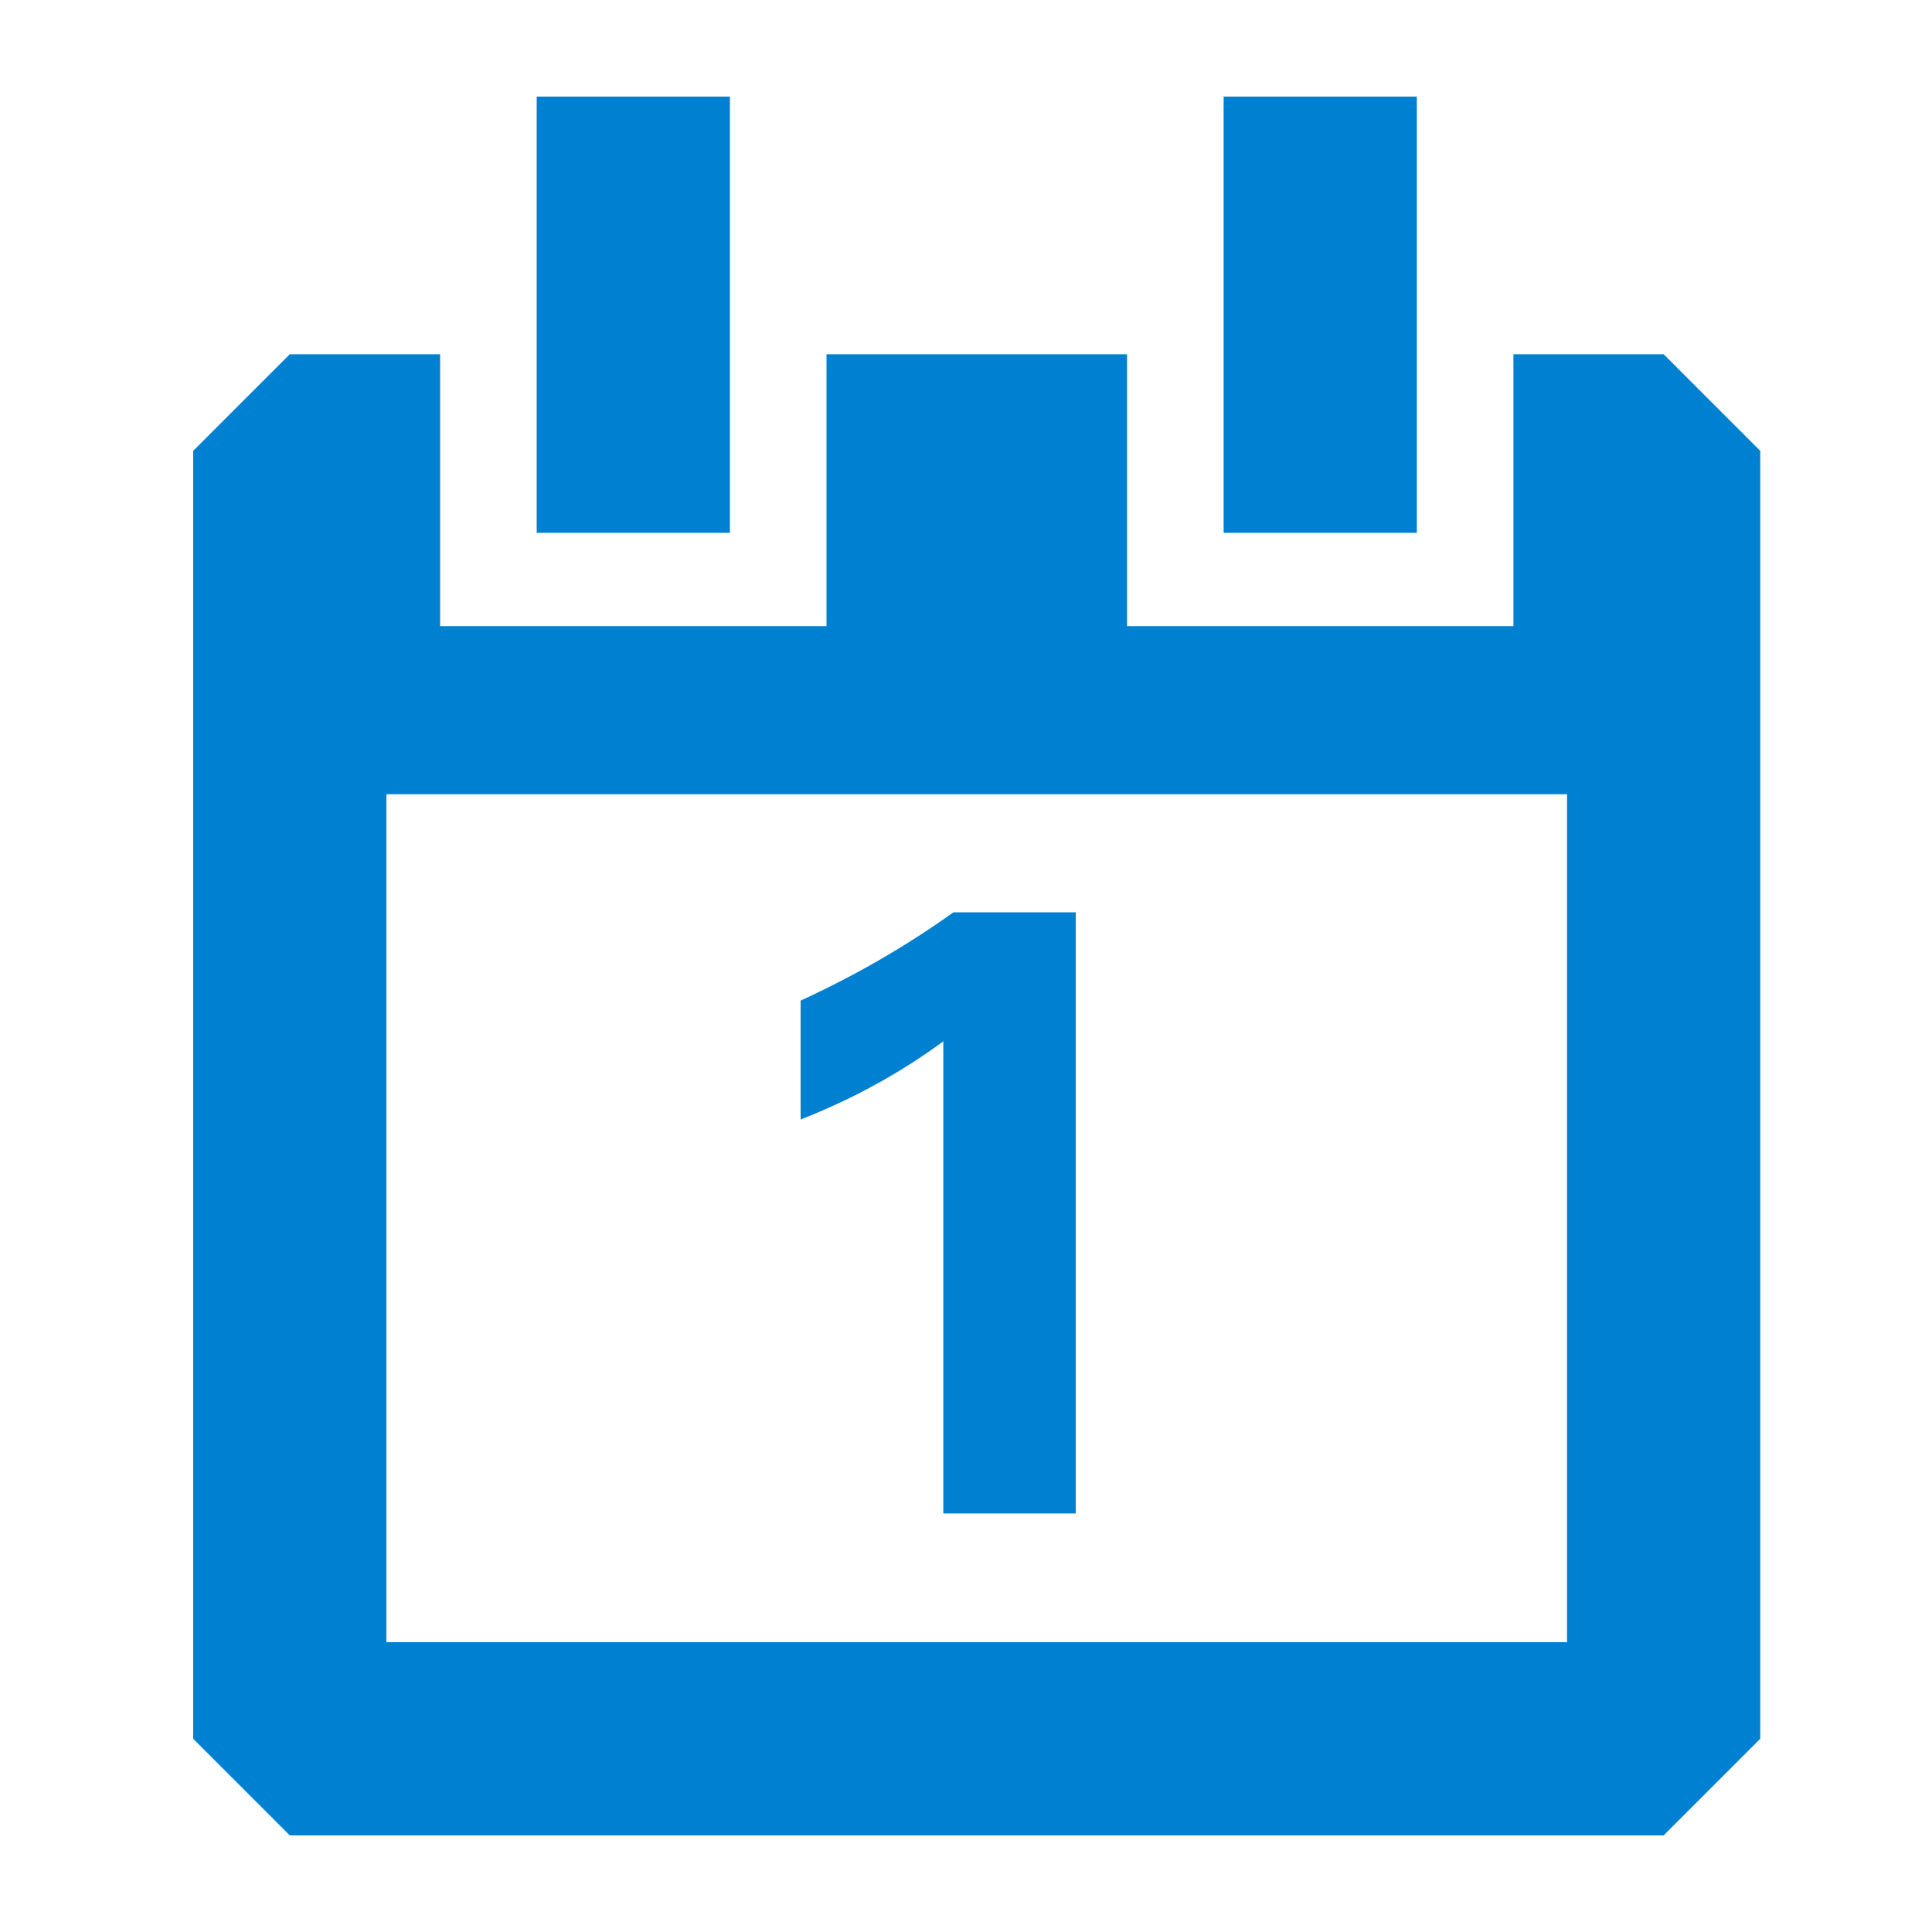
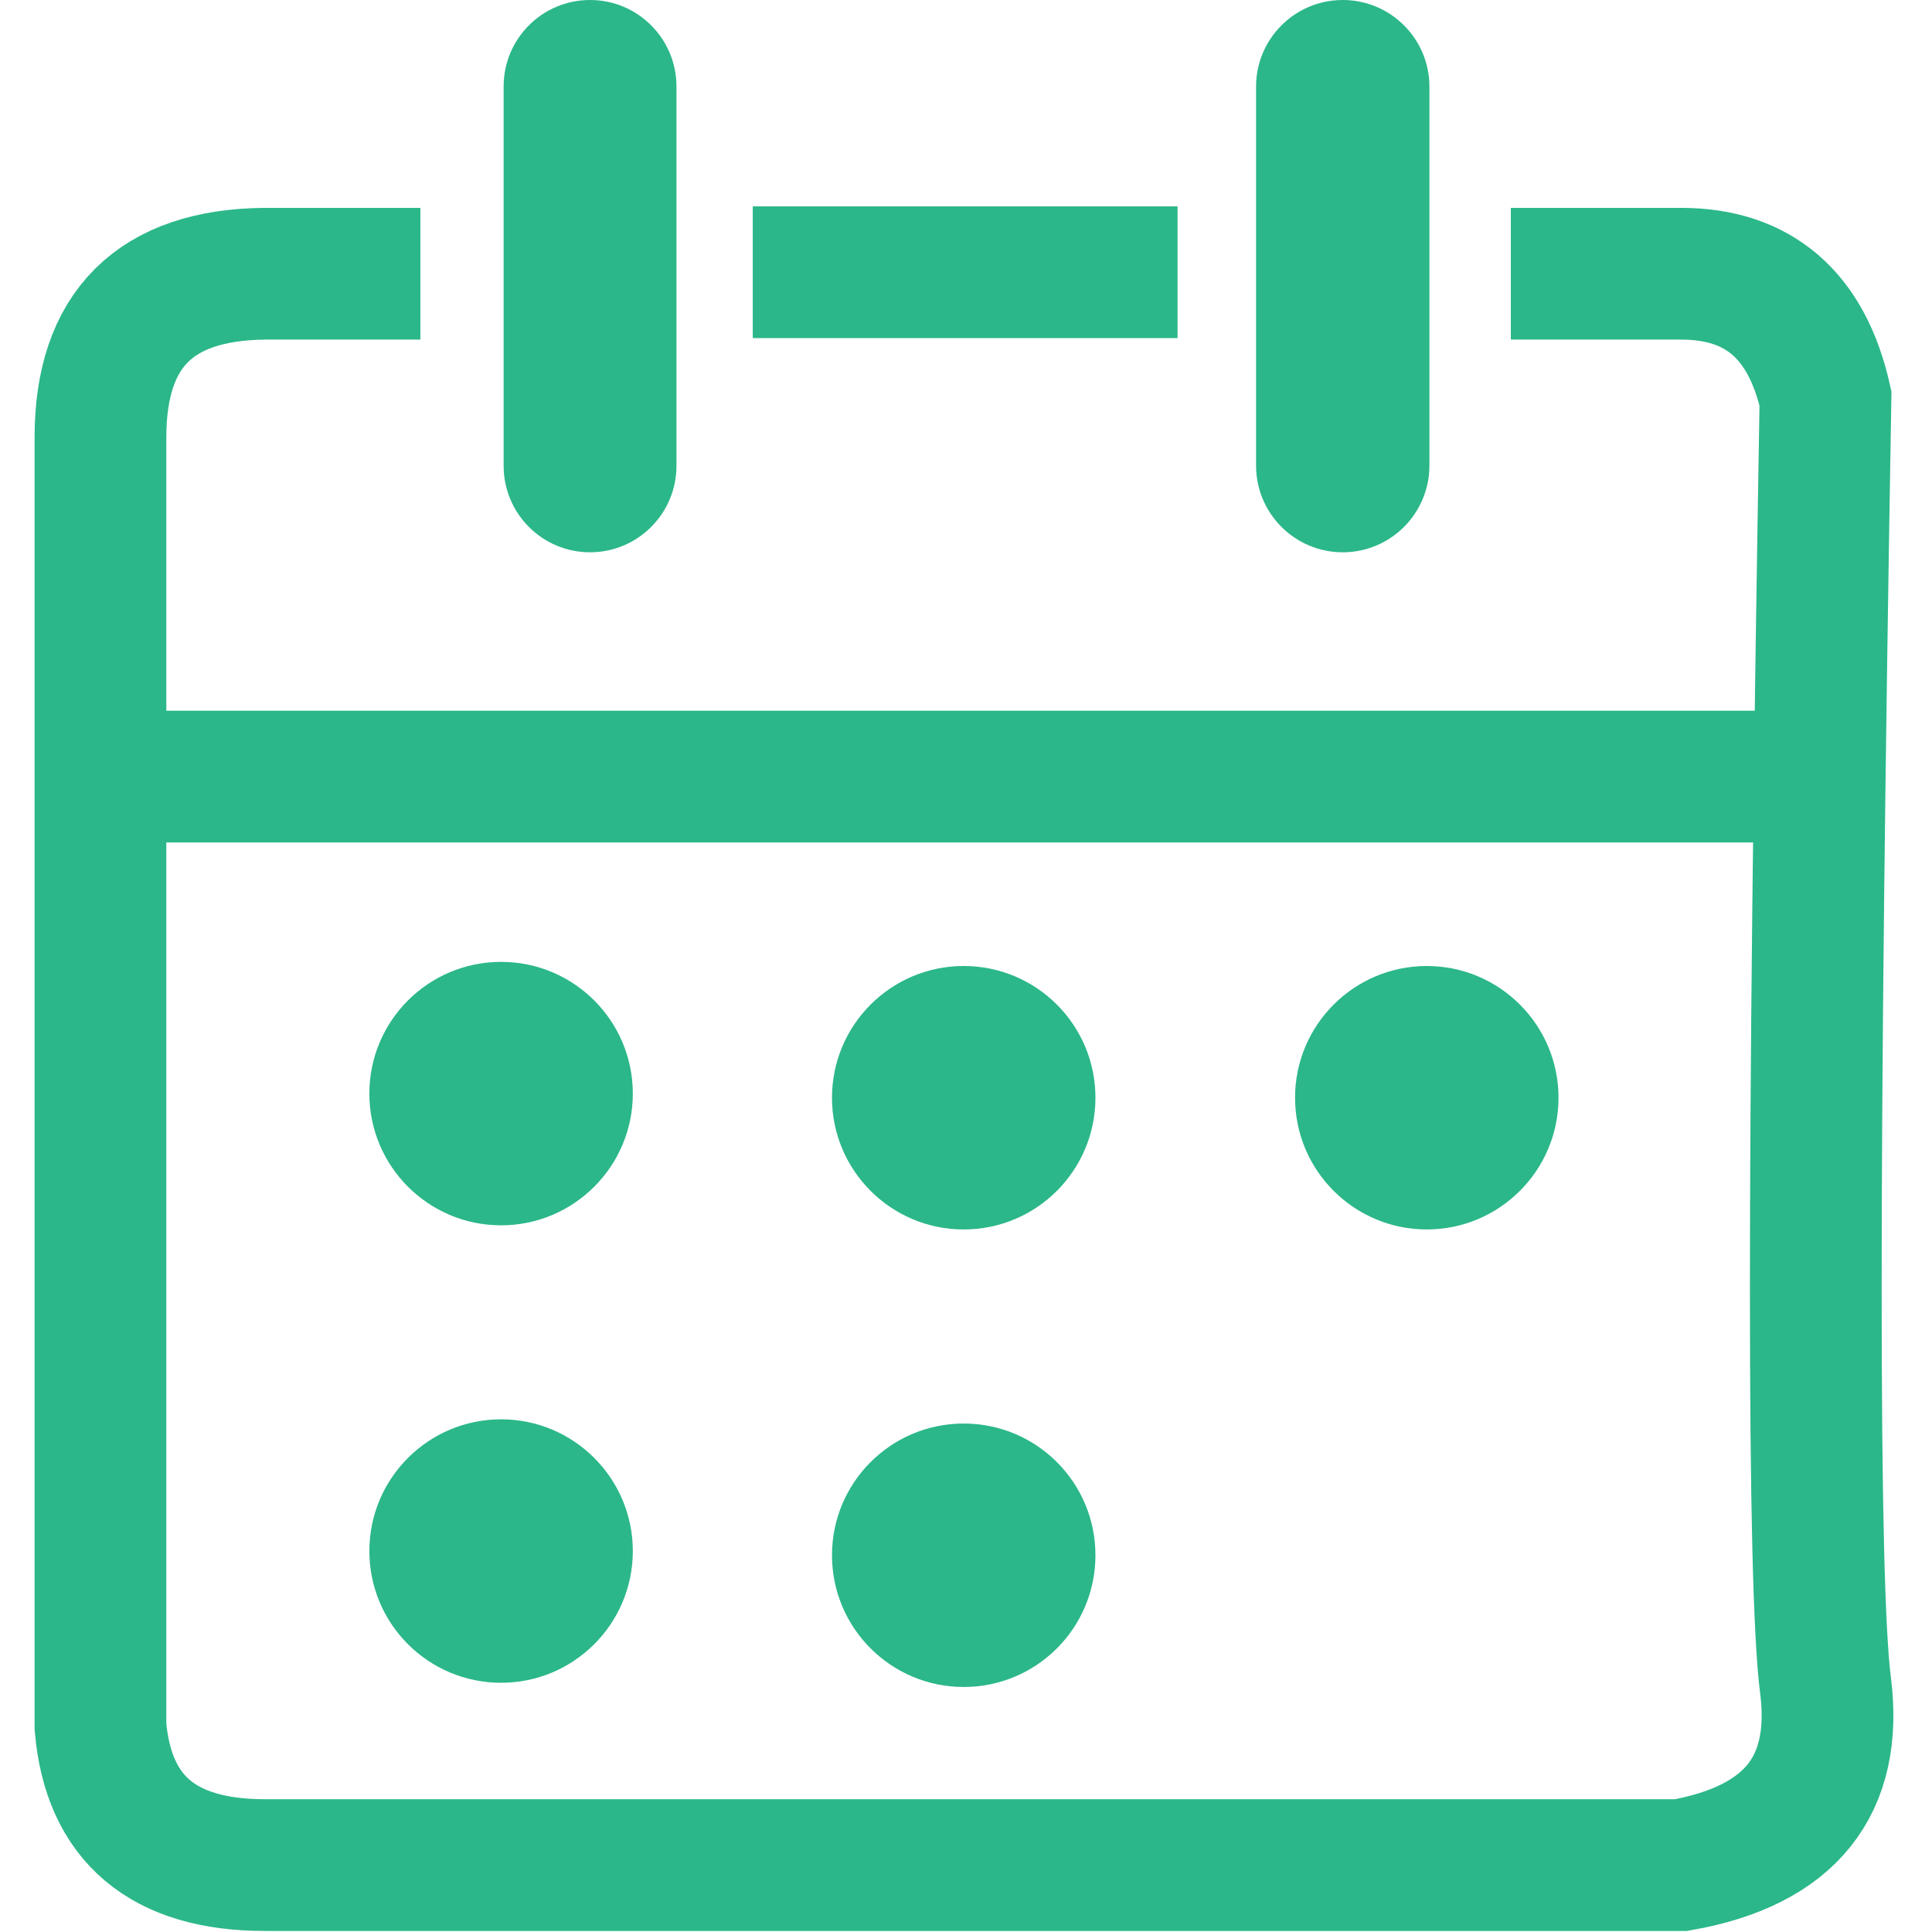
- <svg xmlns="http://www.w3.org/2000/svg" width="20px" height="20px" viewBox="0 0 20 20" version="1.1">
+ <svg xmlns="http://www.w3.org/2000/svg" width="22px" height="22px" viewBox="0 0 22 22" version="1.1">
  <defs />
-   <g id="组件" stroke="none" stroke-width="1" fill="none" fill-rule="evenodd">
-     <g id="icon" transform="translate(-377, -159)" fill="#0080D0">
-       <g id="20*20" transform="translate(60, 156)">
-         <g id="rili" transform="translate(317, 3)">
-           <g id="calendar" transform="translate(2, 1)">
-             <path d="M6.288,10.589 L6.288,9.358 C6.851,9.1 7.378,8.796 7.87,8.444 L9.136,8.444 L9.136,14.667 L7.765,14.667 L7.765,9.78 C7.319,10.108 6.827,10.378 6.288,10.589 Z" id="1" />
-             <path d="M2,5.516 L2,16 L14.222,16 L14.222,5.516 L2,5.516 Z M13.667,2.667 L15.222,2.667 L16.222,3.667 L16.222,17 L15.222,18 L1,18 L0,17 L0,3.667 L1,2.667 L2.556,2.667 L2.556,5.516 L6.556,5.516 L6.556,2.667 L9.667,2.667 L9.667,5.516 L13.667,5.516 L13.667,2.667 Z" id="Combined-Shape" fill-rule="nonzero" />
-             <polygon id="Rectangle" points="1.889 5.482 14.333 5.482 14.333 7.222 1.889 7.222" />
-             <polygon id="Line-2" fill-rule="nonzero" points="3.556 0 5.556 0 5.556 4.516 3.556 4.516" />
-             <polygon id="Line-2" fill-rule="nonzero" points="10.667 0 12.667 0 12.667 4.516 10.667 4.516" />
-           </g>
+   <g id="assets" stroke="none" stroke-width="1" fill="none" fill-rule="evenodd">
+     <g id="Artboard" transform="translate(-945, -290)" fill-rule="nonzero">
+       <g id="资产管理" transform="translate(99, 290)">
+         <g id="calendar" transform="translate(847, 0)">
+           <path d="M3.787,3.117 L2.015,3.117 C0.768,3.129 0.144,3.75 0.144,4.98 C0.144,6.21 0.144,11.103 0.144,19.661 C0.235,20.713 0.859,21.238 2.015,21.238 C3.171,21.238 8.547,21.238 18.143,21.238 C19.386,21.017 19.934,20.333 19.787,19.187 C19.64,18.041 19.64,13.158 19.787,4.536 C19.573,3.59 19.025,3.117 18.143,3.117 C17.261,3.117 16.615,3.117 16.204,3.117" id="Path-3" stroke="#2BB789" stroke-width="1.5" />
+           <path d="M0.663,8.843 L19.217,8.843" id="Path-4" stroke="#2BB789" stroke-width="1.5" />
+           <path d="M5.719,0 L5.719,0 C6.262,-9.98368975e-17 6.703,0.441 6.703,0.984 L6.703,5.305 C6.703,5.848 6.262,6.289 5.719,6.289 L5.719,6.289 C5.175,6.289 4.735,5.848 4.735,5.305 L4.735,0.984 C4.735,0.441 5.175,9.98368975e-17 5.719,0 Z" id="Rectangle" fill="#2BB789" />
+           <path d="M14.29,0 L14.29,0 C14.835,-1.00149604e-16 15.277,0.442 15.277,0.987 L15.277,5.301 C15.277,5.847 14.835,6.289 14.29,6.289 L14.29,6.289 C13.745,6.289 13.303,5.847 13.303,5.301 L13.303,0.987 C13.303,0.442 13.745,1.00149604e-16 14.29,0 Z" id="Rectangle" fill="#2BB789" />
+           <path d="M7.572,3.1 L12.409,3.1" id="Path-5" stroke="#2BB789" stroke-width="1.5" />
+           <path d="M4.706,13.953 C5.534,13.953 6.206,13.281 6.206,12.453 C6.206,11.624 5.534,10.953 4.706,10.953 C3.878,10.953 3.206,11.624 3.206,12.453 C3.206,13.281 3.878,13.953 4.706,13.953 Z" id="Oval-5" fill="#2BB789" />
+           <path d="M9.974,14 C10.803,14 11.474,13.328 11.474,12.5 C11.474,11.672 10.803,11 9.974,11 C9.146,11 8.474,11.672 8.474,12.5 C8.474,13.328 9.146,14 9.974,14 Z" id="Oval-5" fill="#2BB789" />
+           <path d="M4.706,19.162 C5.534,19.162 6.206,18.491 6.206,17.662 C6.206,16.834 5.534,16.162 4.706,16.162 C3.878,16.162 3.206,16.834 3.206,17.662 C3.206,18.491 3.878,19.162 4.706,19.162 Z" id="Oval-5" fill="#2BB789" />
+           <path d="M9.974,19.21 C10.803,19.21 11.474,18.538 11.474,17.71 C11.474,16.881 10.803,16.21 9.974,16.21 C9.146,16.21 8.474,16.881 8.474,17.71 C8.474,18.538 9.146,19.21 9.974,19.21 Z" id="Oval-5" fill="#2BB789" />
+           <path d="M15.247,14 C16.075,14 16.747,13.328 16.747,12.5 C16.747,11.672 16.075,11 15.247,11 C14.419,11 13.747,11.672 13.747,12.5 C13.747,13.328 14.419,14 15.247,14 Z" id="Oval-5" fill="#2BB789" />
        </g>
      </g>
    </g>
  </g>
</svg>
